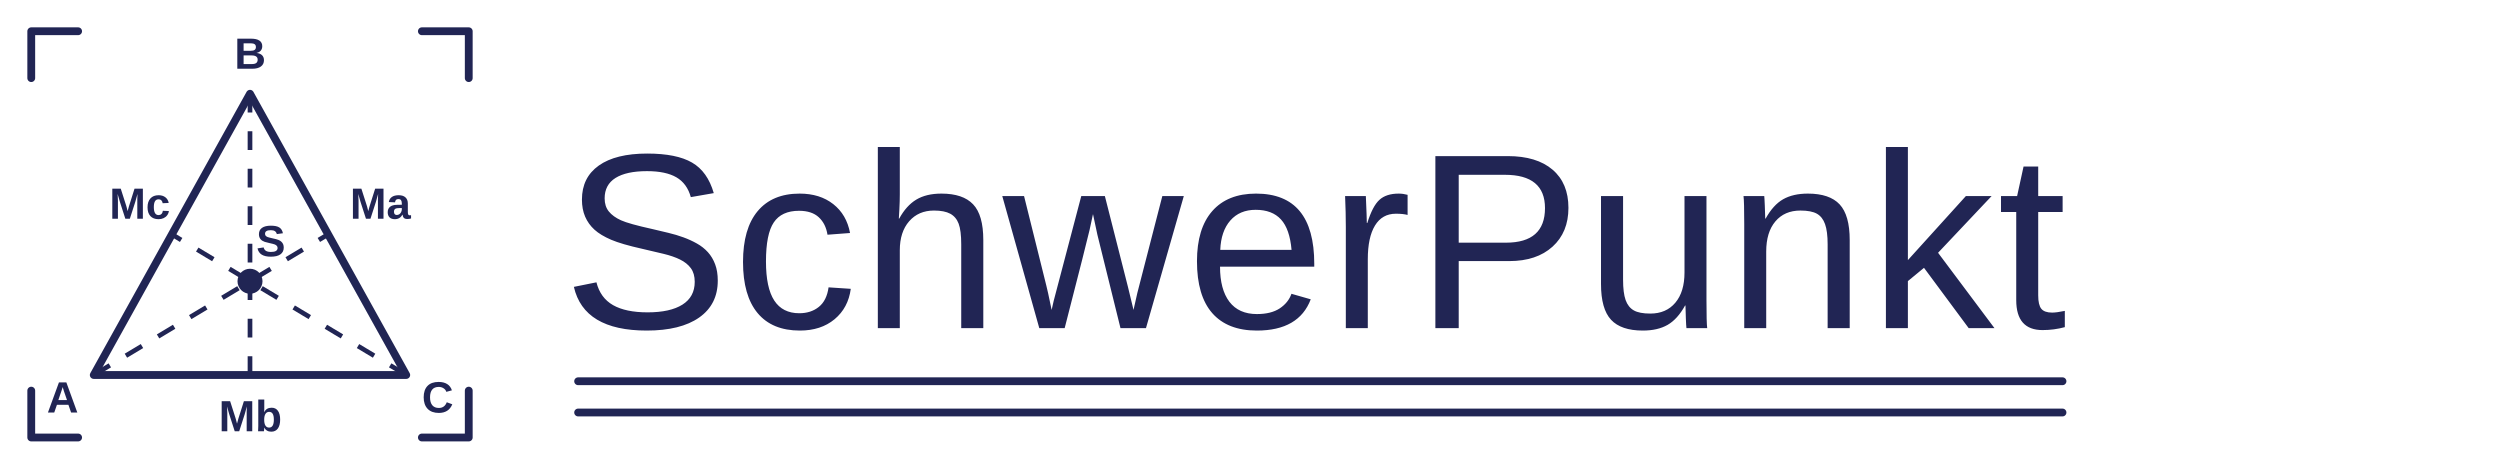
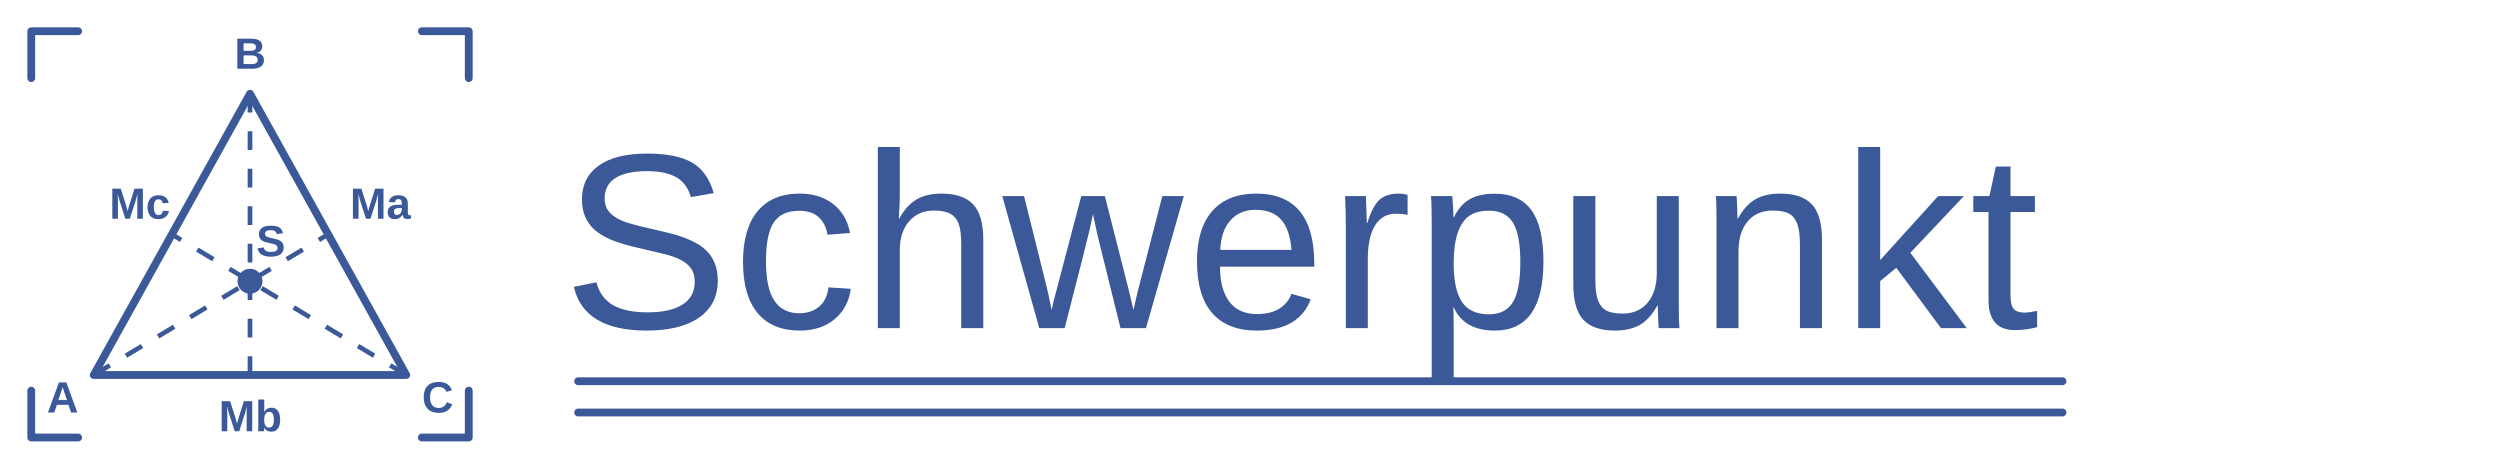
<svg xmlns="http://www.w3.org/2000/svg" viewBox="0 0 800 150" width="800" height="150">
  <style>
-         .stroke-dark { stroke: #212554; fill: none; stroke-width: 2.5; stroke-linejoin: round; stroke-linecap: round; }
-         .stroke-dashed { stroke: #212554; fill: none; stroke-width: 1.5; stroke-dasharray: 6,6; }
-         .fill-dark { fill: #212554; }
-         .text-label { fill: #212554; font-family: Tahoma, Arial, sans-serif; font-size: 14px; font-weight: bold; }
-         .text-logo { fill: #212554; font-family: Tahoma, Arial, sans-serif; font-size: 80px; letter-spacing: 1px; }
+         .stroke-dark { stroke: #3b5998; fill: none; stroke-width: 2.5; stroke-linejoin: round; stroke-linecap: round; }
+         .stroke-dashed { stroke: #3b5998; fill: none; stroke-width: 1.5; stroke-dasharray: 6,6; }
+         .fill-dark { fill: #3b5998; }
+         .text-label { fill: #3b5998; font-family: Tahoma, Arial, sans-serif; font-size: 14px; font-weight: bold; }
+         .text-logo { fill: #3b5998; font-family: Tahoma, Arial, sans-serif; font-size: 80px; letter-spacing: 1px; }
    </style>
  <polyline points="25,10 10,10 10,25" class="stroke-dark" />
  <polyline points="25,140 10,140 10,125" class="stroke-dark" />
  <polyline points="135,10 150,10 150,25" class="stroke-dark" />
  <polyline points="135,140 150,140 150,125" class="stroke-dark" />
  <polygon points="30,120 80,30 130,120" class="stroke-dark" />
  <line x1="30" y1="120" x2="105" y2="75" class="stroke-dashed" />
  <line x1="80" y1="30" x2="80" y2="120" class="stroke-dashed" />
  <line x1="130" y1="120" x2="55" y2="75" class="stroke-dashed" />
  <circle cx="80" cy="90" r="4" class="fill-dark" />
  <text x="15" y="132" class="text-label">A</text>
  <text x="75" y="22" class="text-label">B</text>
  <text x="135" y="132" class="text-label">C</text>
  <text x="112" y="70" class="text-label">Ma</text>
  <text x="70" y="138" class="text-label">Mb</text>
  <text x="35" y="70" class="text-label">Mc</text>
  <text x="82" y="82" class="text-label">S</text>
-   <text x="180" y="105" class="text-logo">SchwerPunkt</text>
+   <text x="180" y="105" class="text-logo">Schwerpunkt</text>
  <line x1="185" y1="122" x2="660" y2="122" class="stroke-dark" />
  <line x1="185" y1="132" x2="660" y2="132" class="stroke-dark" />
</svg>
